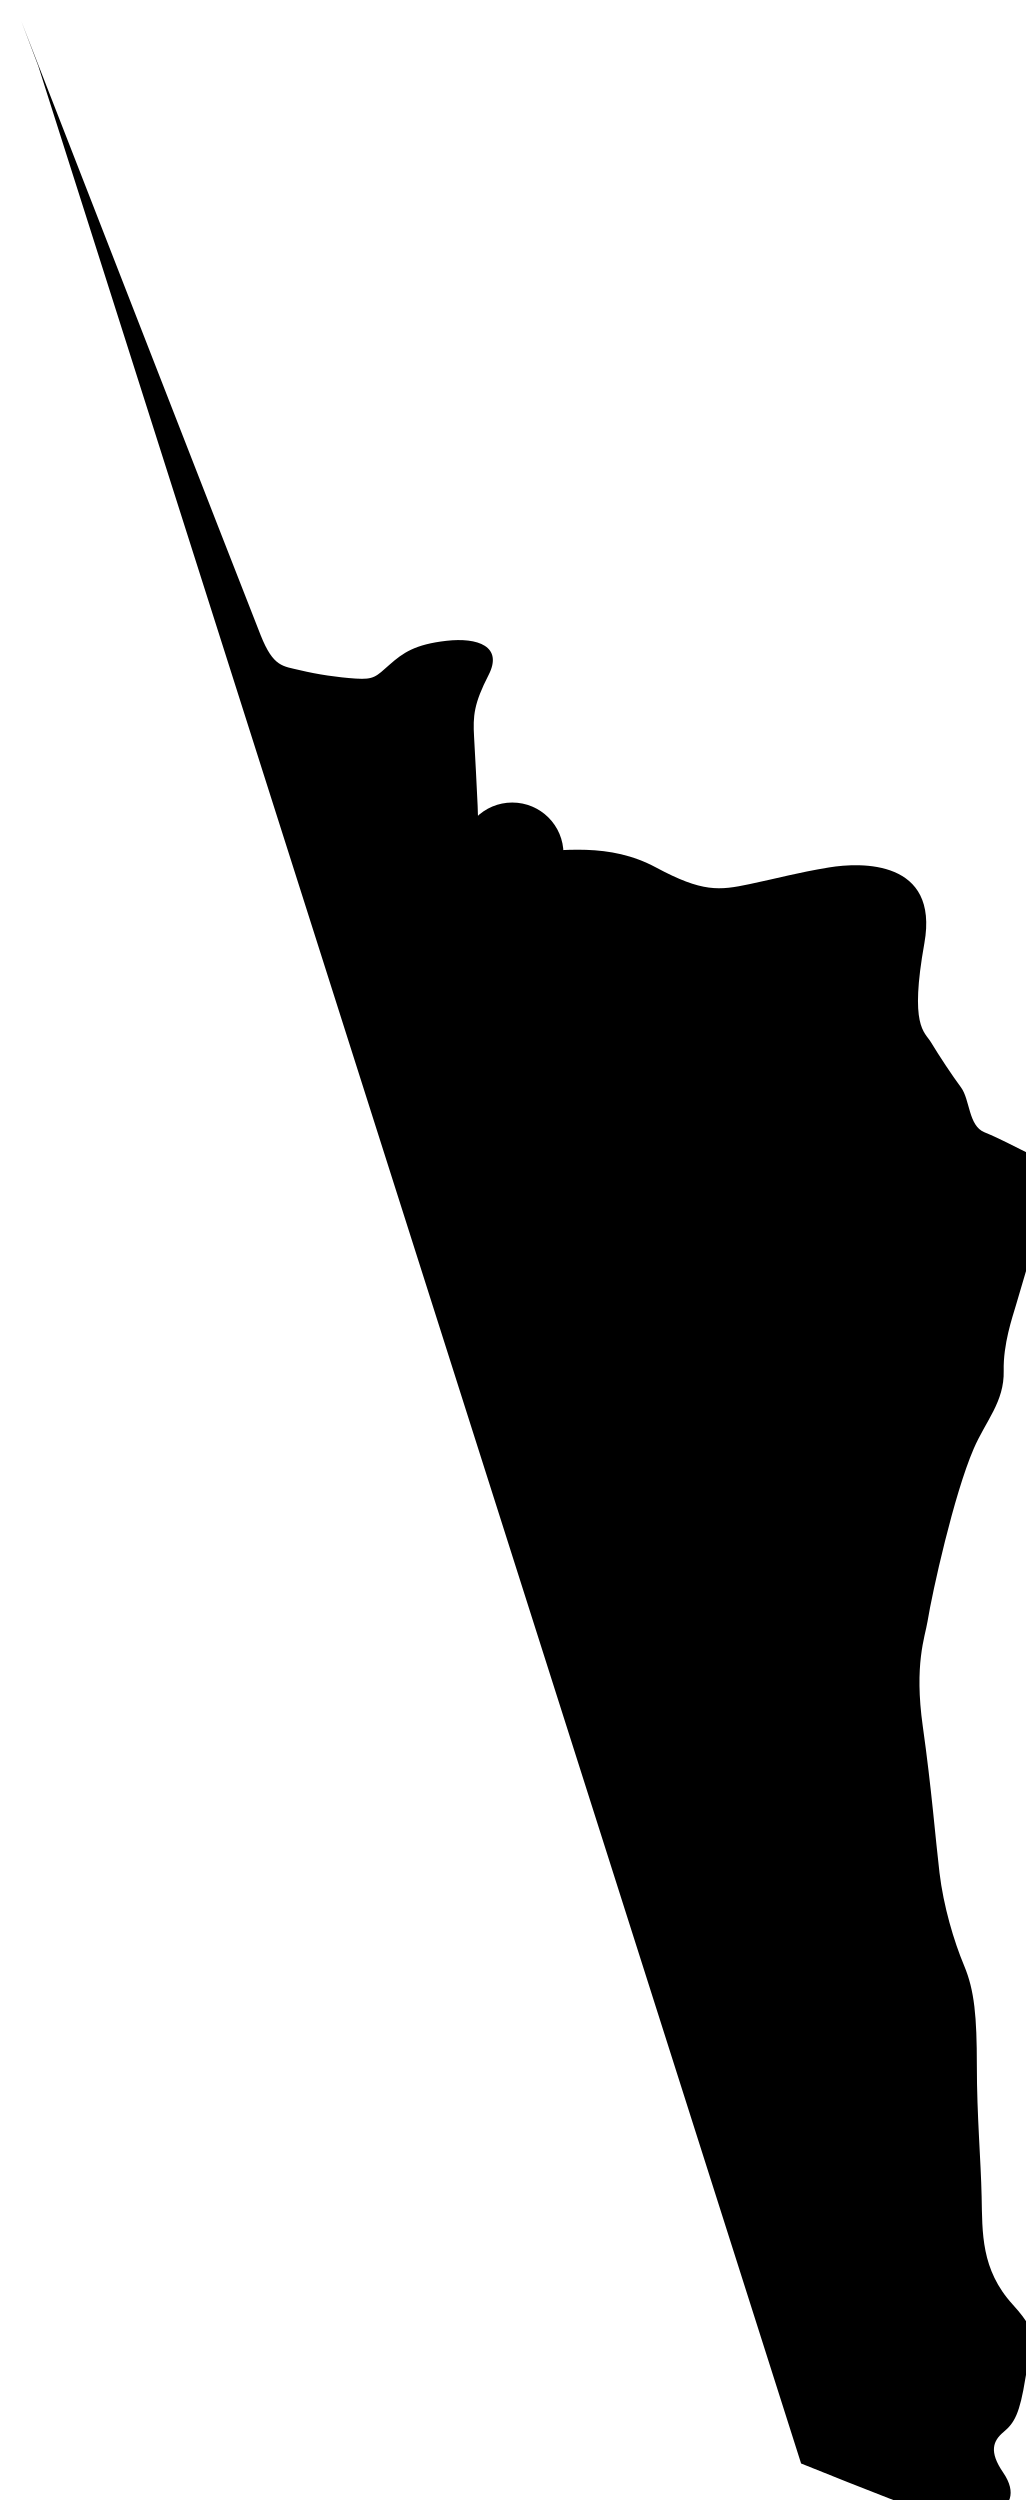
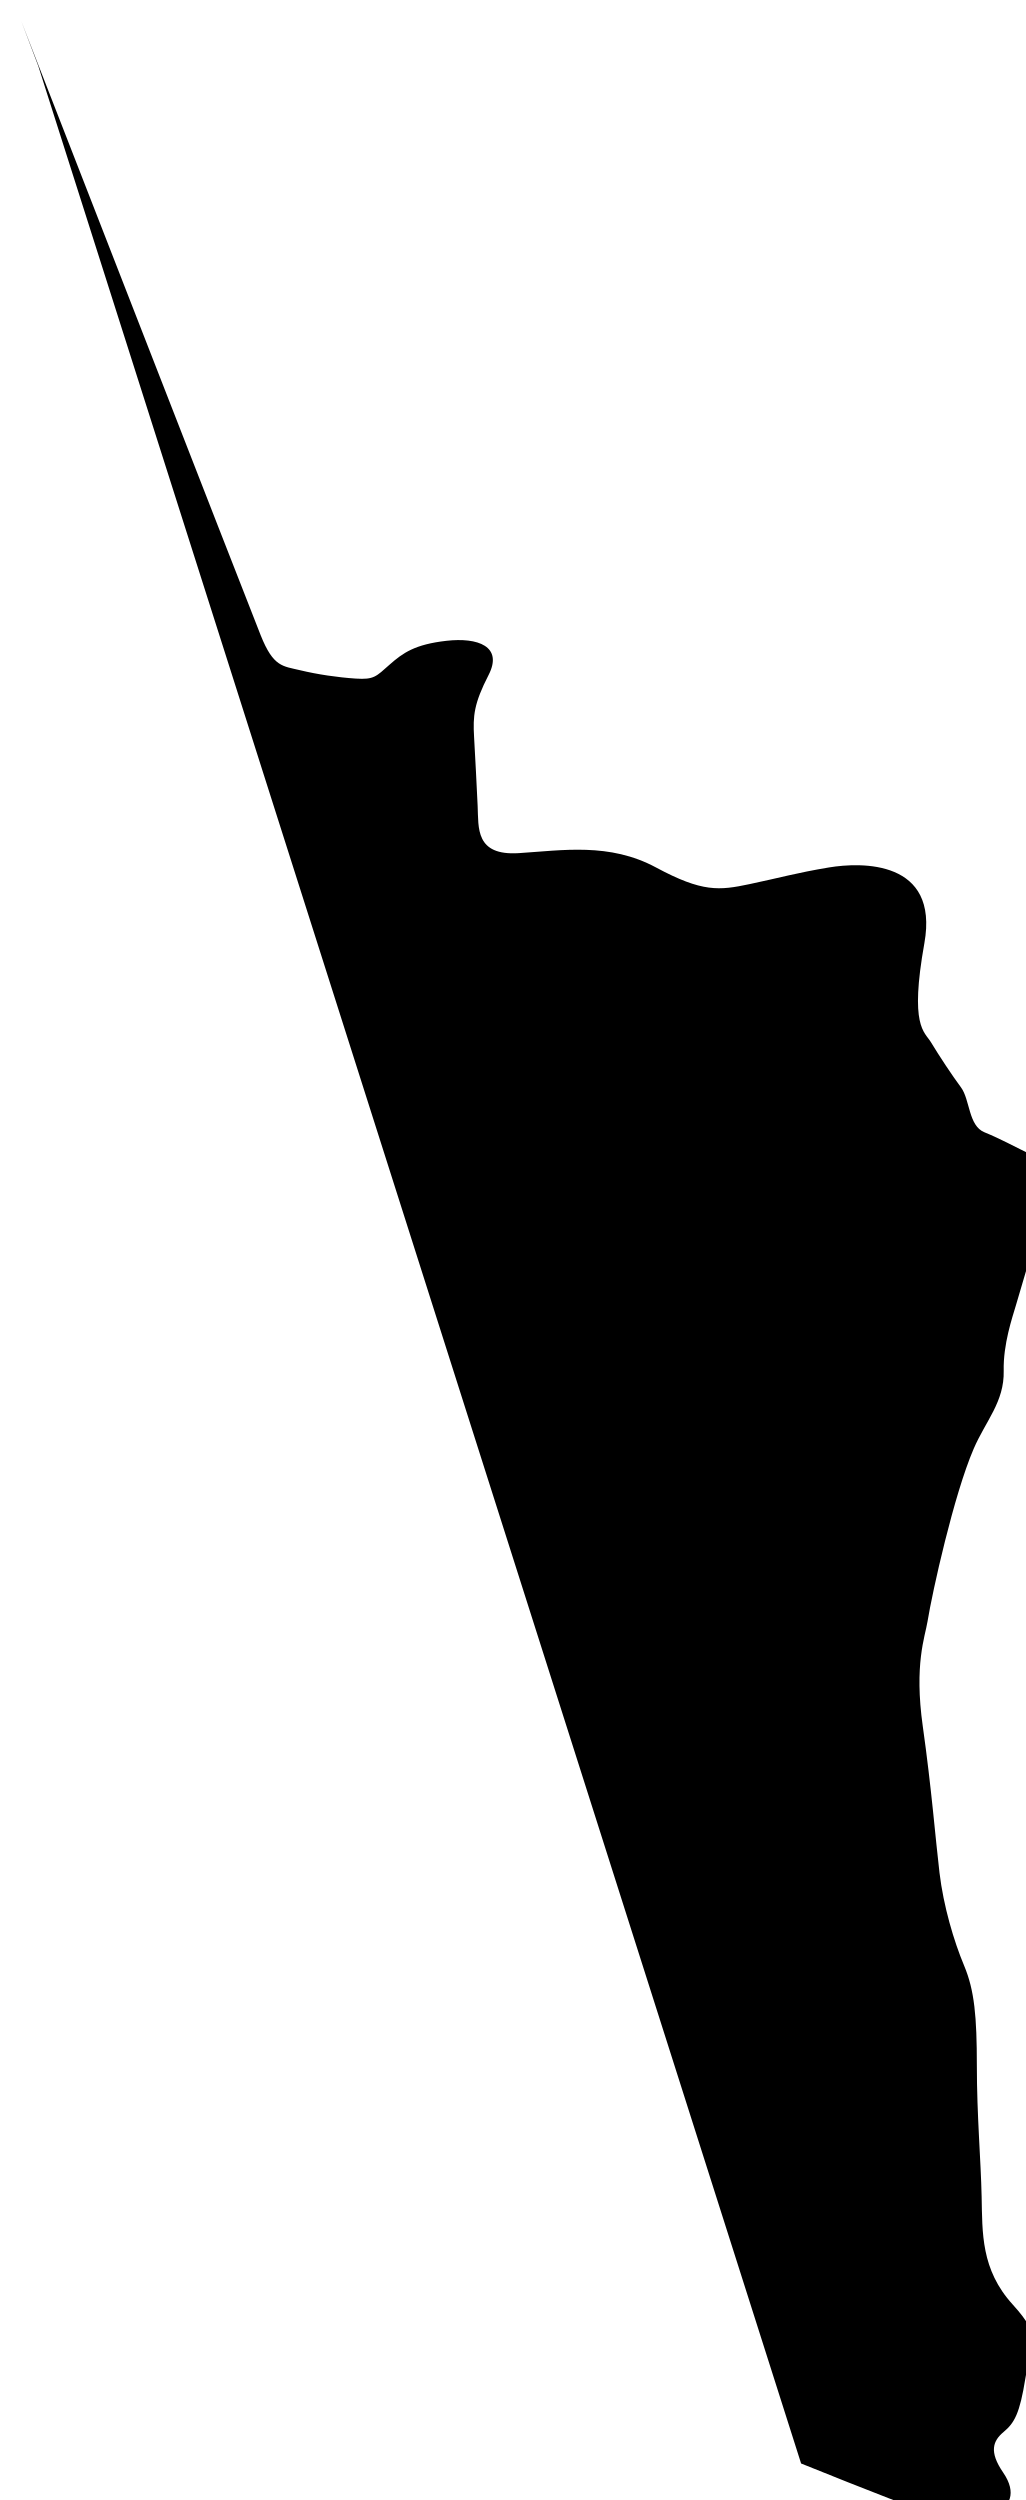
<svg xmlns="http://www.w3.org/2000/svg" class="map">
  <path class="map-route" d="M8.957 15.433l-3.957-10.433s53.102 136.405 56.082 143.856c2.981 7.452 5.17 7.173 9.221 8.151 4.052.978 8.756 1.676 13.041 1.956 4.284.279 4.751-.466 7.917-3.261 3.167-2.794 5.961-4.75 13.32-5.588 7.358-.839 13.32 1.304 9.873 8.011-3.446 6.706-3.679 9.593-3.399 14.483.279 4.89.626 11.594.838 16.208.233 5.076-.606 11.69 9.641 11.037 10.245-.651 21.237-2.515 32.135 3.354 10.898 5.868 14.811 5.402 21.889 3.912 7.079-1.49 11.084-2.655 18.629-3.912 7.545-1.258 25.848-1.817 22.355 17.744-3.493 19.56.01 20.672 1.536 23.193 2.004 3.308 4.892 7.685 7.033 10.572 2.143 2.888 1.724 8.989 5.495 10.526 3.773 1.535 7.219 3.445 11.271 5.401s4.417 5.742 1.863 15.09c-2.748 10.06-4.378 15.369-5.775 20.119-.812 2.761-2.98 9.021-2.84 15.276.161 7.269-4.216 11.72-7.033 18.257-4.657 10.804-9.688 33.532-10.806 40.425-.588 3.627-3.167 10.059-1.117 24.59s2.981 26.454 3.913 34.278c.931 7.824 3.353 16.021 5.774 21.796 2.421 5.775 2.98 11.922 2.98 23.473s.932 21.982 1.117 30.553c.187 8.568-.186 17.138 7.266 25.335 7.452 8.196 4.285 9.128 2.98 17.324-1.304 8.197-2.561 10.433-5.075 12.528-2.516 2.095-3.493 4.61-.141 9.501 3.354 4.89 1.537 8.104-2.096 9.78-3.633 1.676-6.521 2.979-16.16-.513-9.641-3.493-29.062-11.363-29.062-11.363" />
-   <circle class="map-station" cx="120" cy="200" r="12" />
-   <text class="map-station-name" x="100" y="240">Lakeline</text>
-   <polygon class="map-dir" points="100,250 110,250 105,260" />
-   <text class="map-south" x="115" y="260">5:40</text>
-   <polygon class="map-dir" points="160,260 170,260 165,250" />
-   <text class="map-north" x="175" y="260">7:29</text>
</svg>
